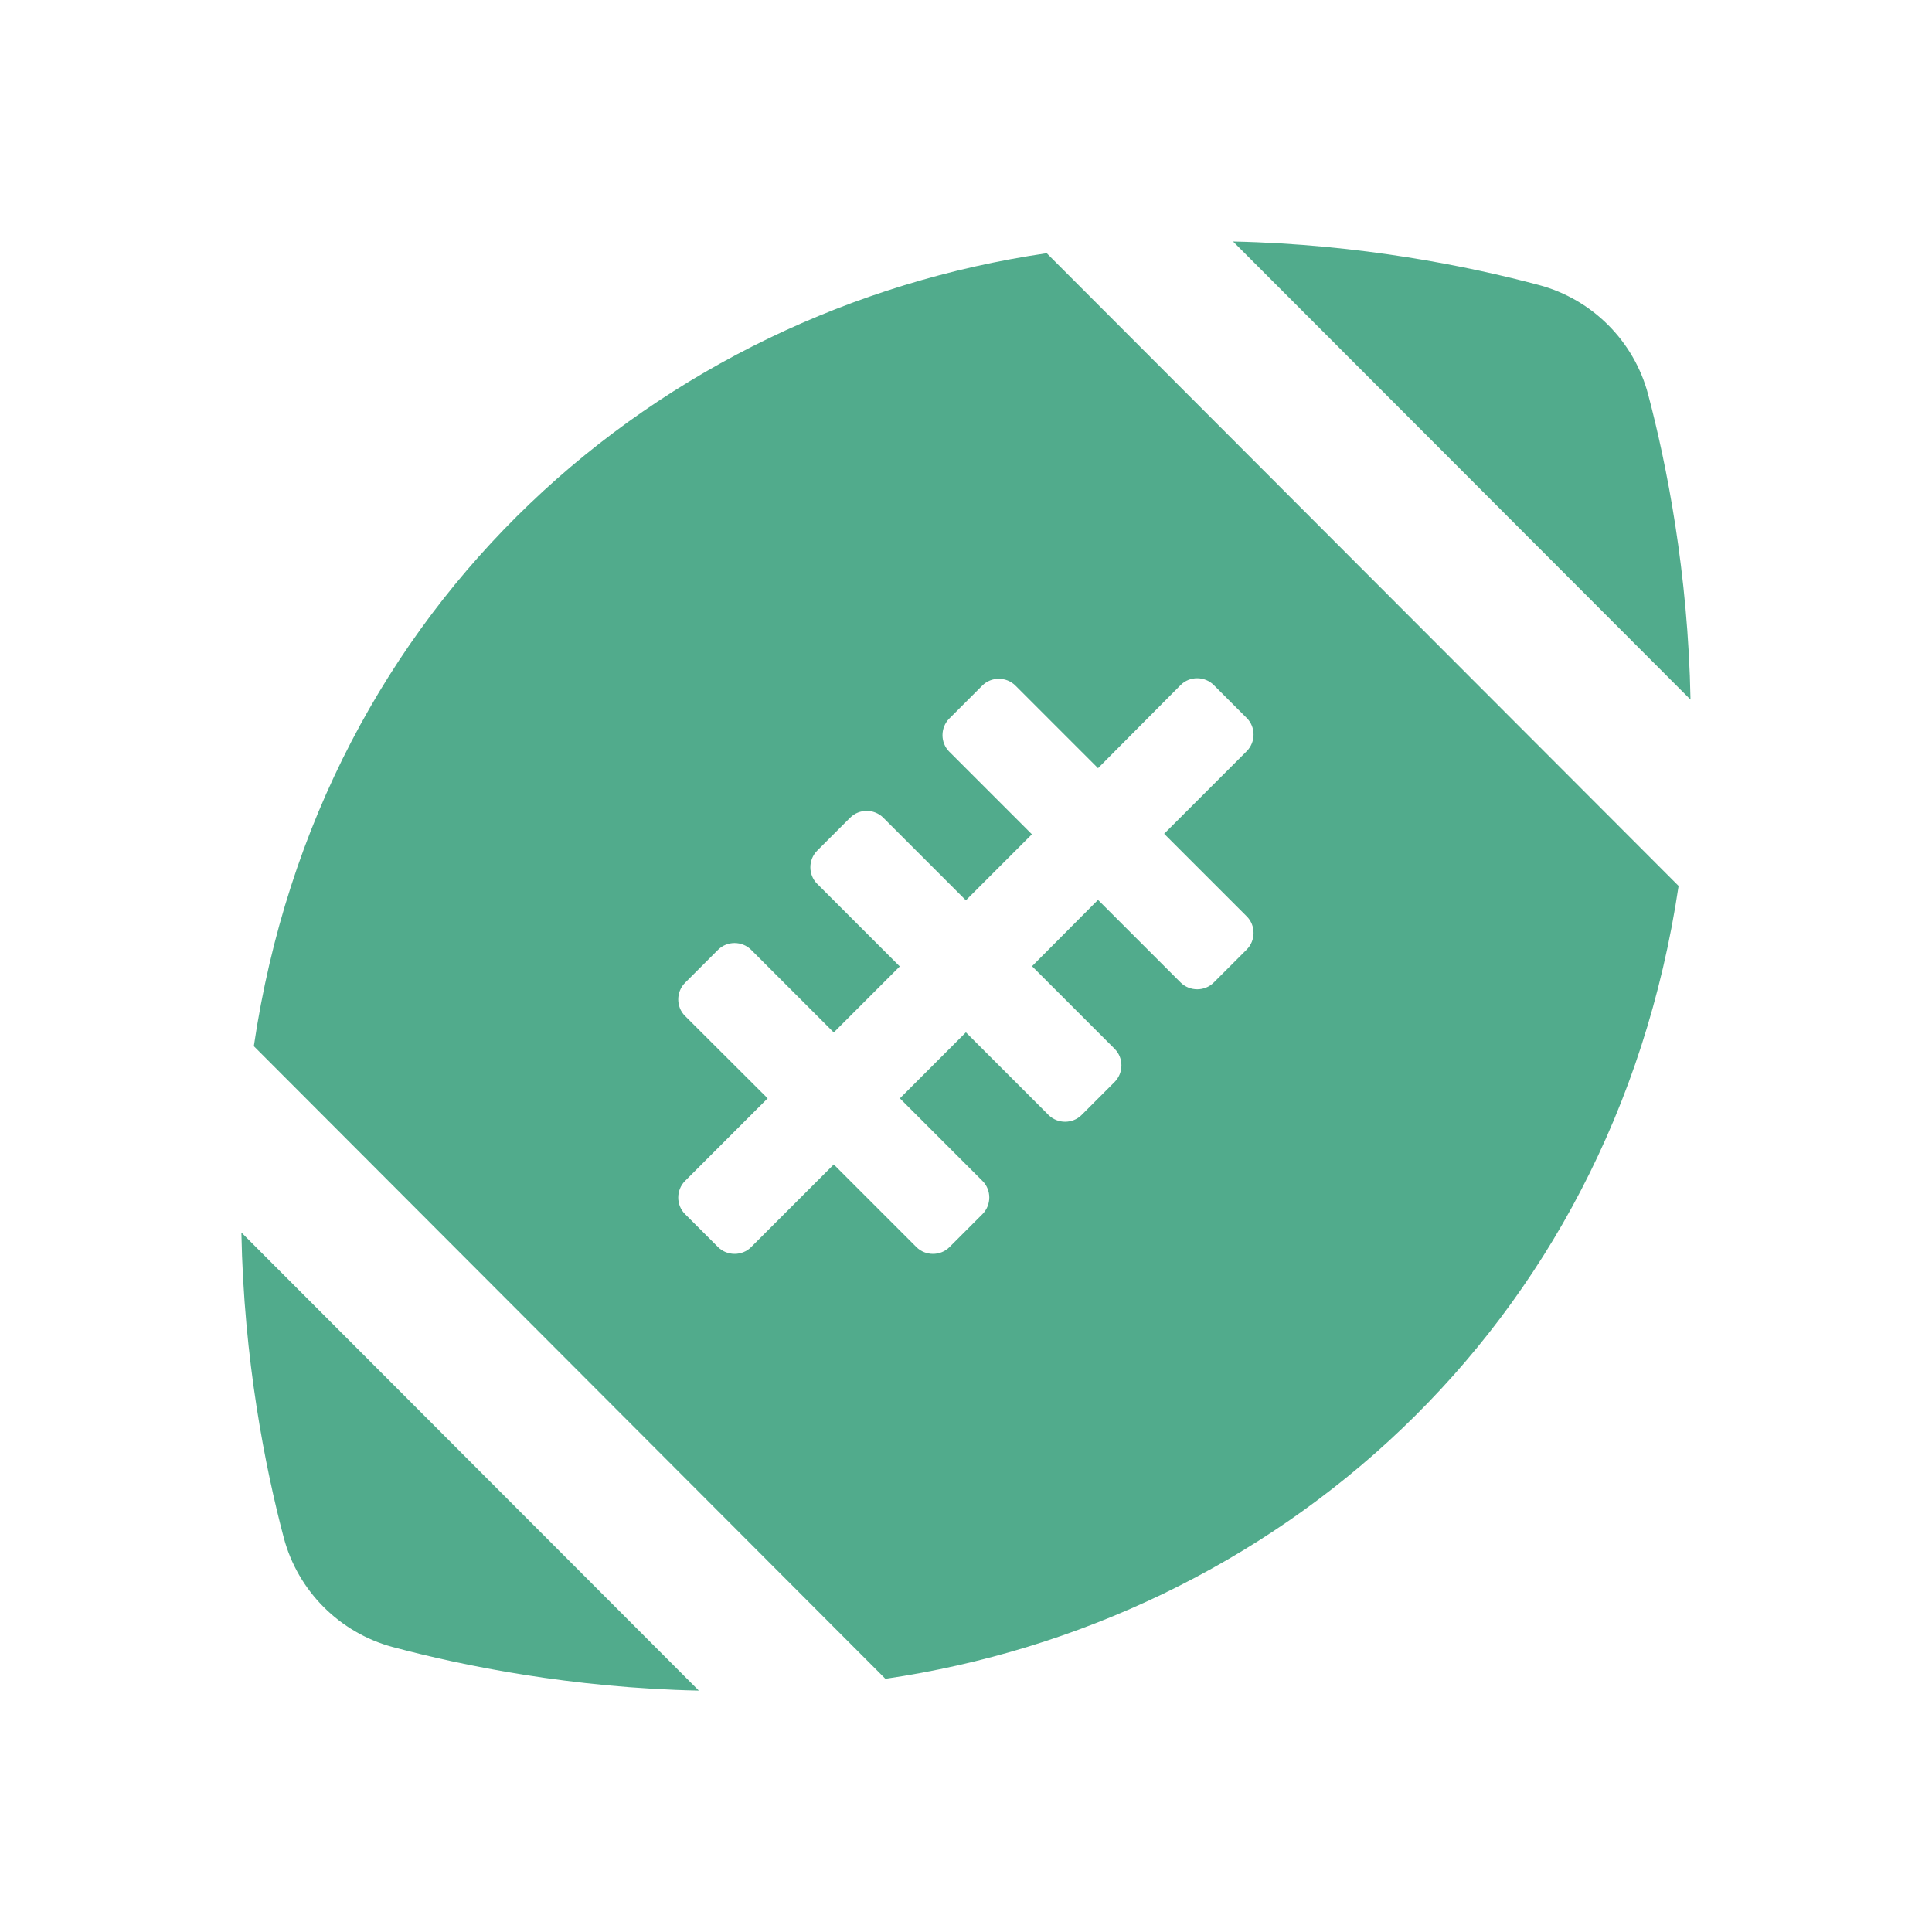
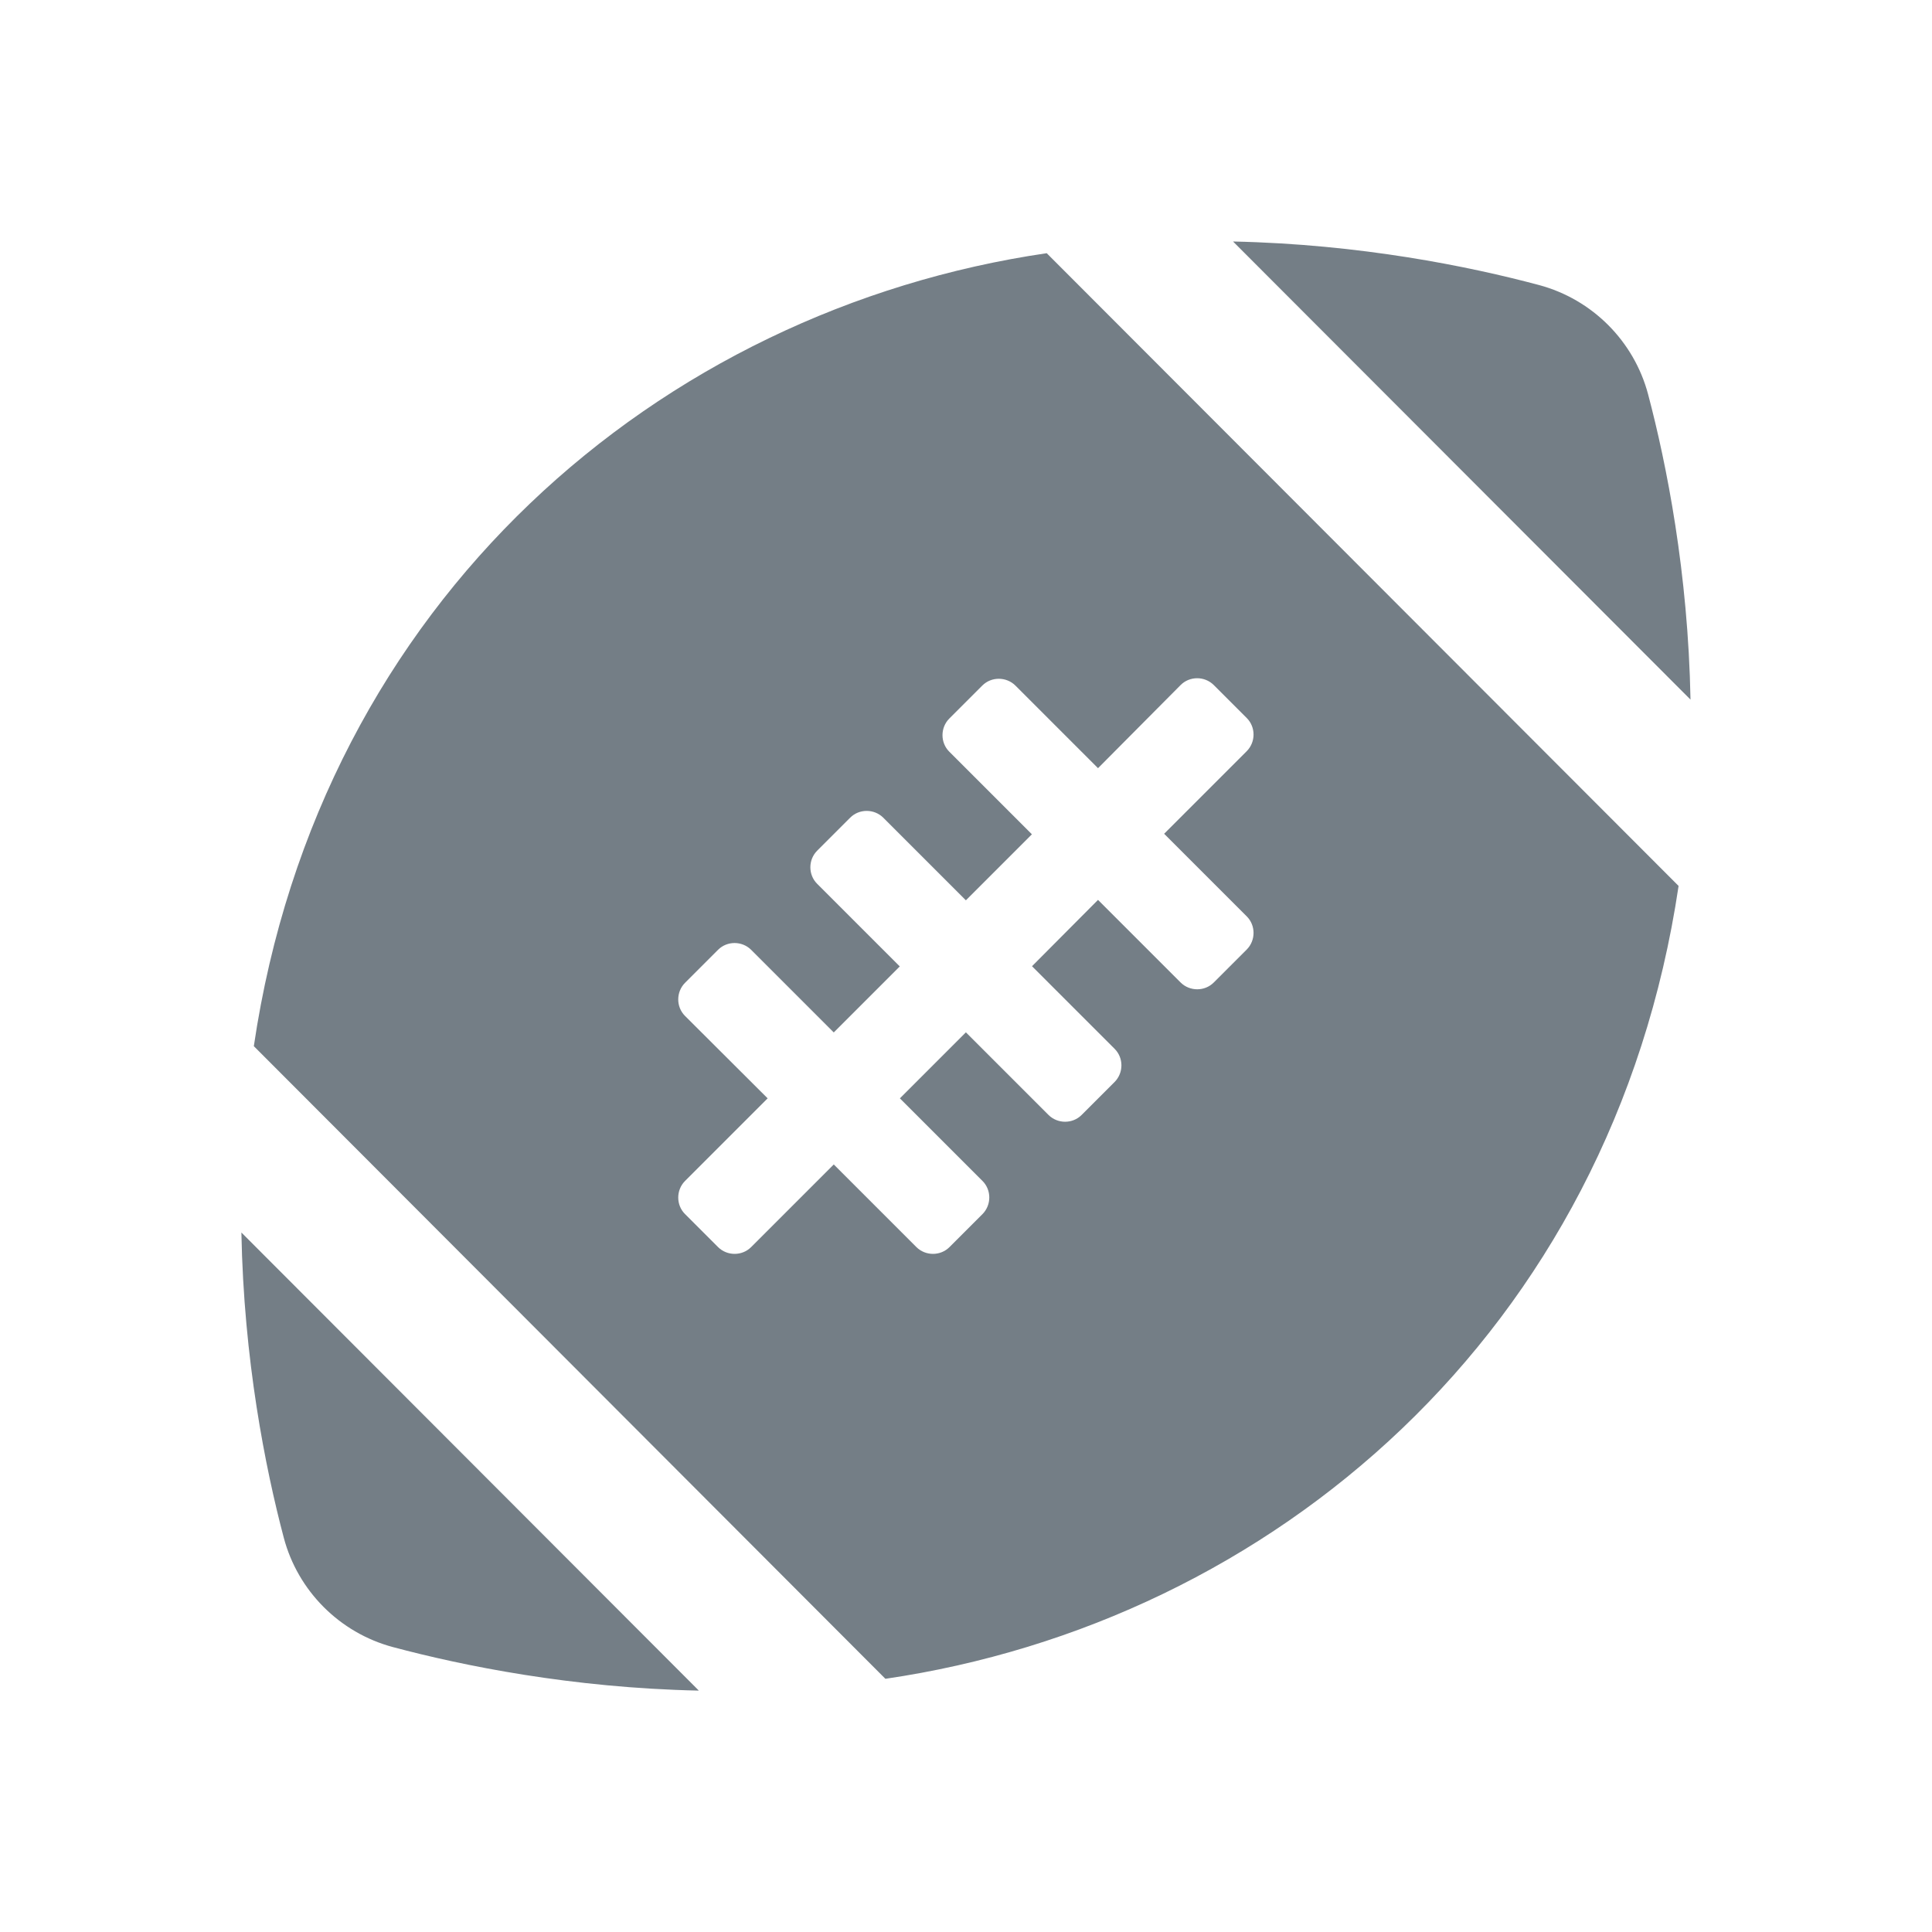
<svg xmlns="http://www.w3.org/2000/svg" height="18" viewBox="0 0 18 18" width="18">
-   <path d="m15.355 3.674c-.131-.495-.52-.885-1.015-1.018-.651-.174-1.666-.381-2.852-.406l4.262 4.268c-.022-1.184-.223-2.194-.395-2.844zm-12.711 10.653c.131.495.52.885 1.015 1.018.651.174 1.666.381 2.852.406l-4.262-4.268c.022 1.184.223 2.194.395 2.844zm-.28-4.581 5.885 5.895c3.606-.528 6.772-3.231 7.39-7.387l-5.887-5.895c-3.606.528-6.772 3.231-7.387 7.387zm8.636-3.364c.084-.084.223-.084.308 0l.308.308c.084.084.084.223 0 .308l-.77.77.77.77c.084.084.084.223 0 .308l-.308.308c-.084.084-.223.084-.308 0l-.77-.77-.615.618.77.77c.084.084.084.223 0 .308l-.308.308c-.084.084-.223.084-.308 0l-.77-.77-.615.615.77.77c.084.084.084.223 0 .308l-.308.308c-.084.084-.223.084-.308 0l-.77-.77-.77.77c-.084.084-.223.084-.308 0l-.308-.308c-.084-.084-.084-.223 0-.308l.77-.77-.77-.768c-.084-.084-.084-.223 0-.308l.308-.308c.084-.084.223-.084.308 0l.77.77.615-.615-.77-.77c-.084-.084-.084-.223 0-.308l.308-.308c.084-.084.223-.084.308 0l.77.77.615-.615-.77-.77c-.084-.084-.084-.223 0-.308l.308-.308c.084-.084.223-.084.308 0l.77.77z" fill="#51ab8c" />
+   <path d="m15.355 3.674c-.131-.495-.52-.885-1.015-1.018-.651-.174-1.666-.381-2.852-.406l4.262 4.268c-.022-1.184-.223-2.194-.395-2.844zm-12.711 10.653c.131.495.52.885 1.015 1.018.651.174 1.666.381 2.852.406l-4.262-4.268c.022 1.184.223 2.194.395 2.844zm-.28-4.581 5.885 5.895c3.606-.528 6.772-3.231 7.39-7.387l-5.887-5.895c-3.606.528-6.772 3.231-7.387 7.387zm8.636-3.364c.084-.084.223-.084.308 0l.308.308c.084.084.084.223 0 .308l-.77.77.77.77c.084.084.084.223 0 .308l-.308.308c-.084.084-.223.084-.308 0l-.77-.77-.615.618.77.77c.084.084.084.223 0 .308l-.308.308c-.084.084-.223.084-.308 0l-.77-.77-.615.615.77.77c.084.084.084.223 0 .308l-.308.308c-.084.084-.223.084-.308 0l-.77-.77-.77.77c-.084.084-.223.084-.308 0l-.308-.308c-.084-.084-.084-.223 0-.308l.77-.77-.77-.768c-.084-.084-.084-.223 0-.308l.308-.308c.084-.084.223-.084.308 0l.77.77.615-.615-.77-.77c-.084-.084-.084-.223 0-.308l.308-.308c.084-.084.223-.084.308 0l.77.77.615-.615-.77-.77c-.084-.084-.084-.223 0-.308l.308-.308c.084-.084.223-.084.308 0l.77.77z" fill="#747E86" />
</svg>
